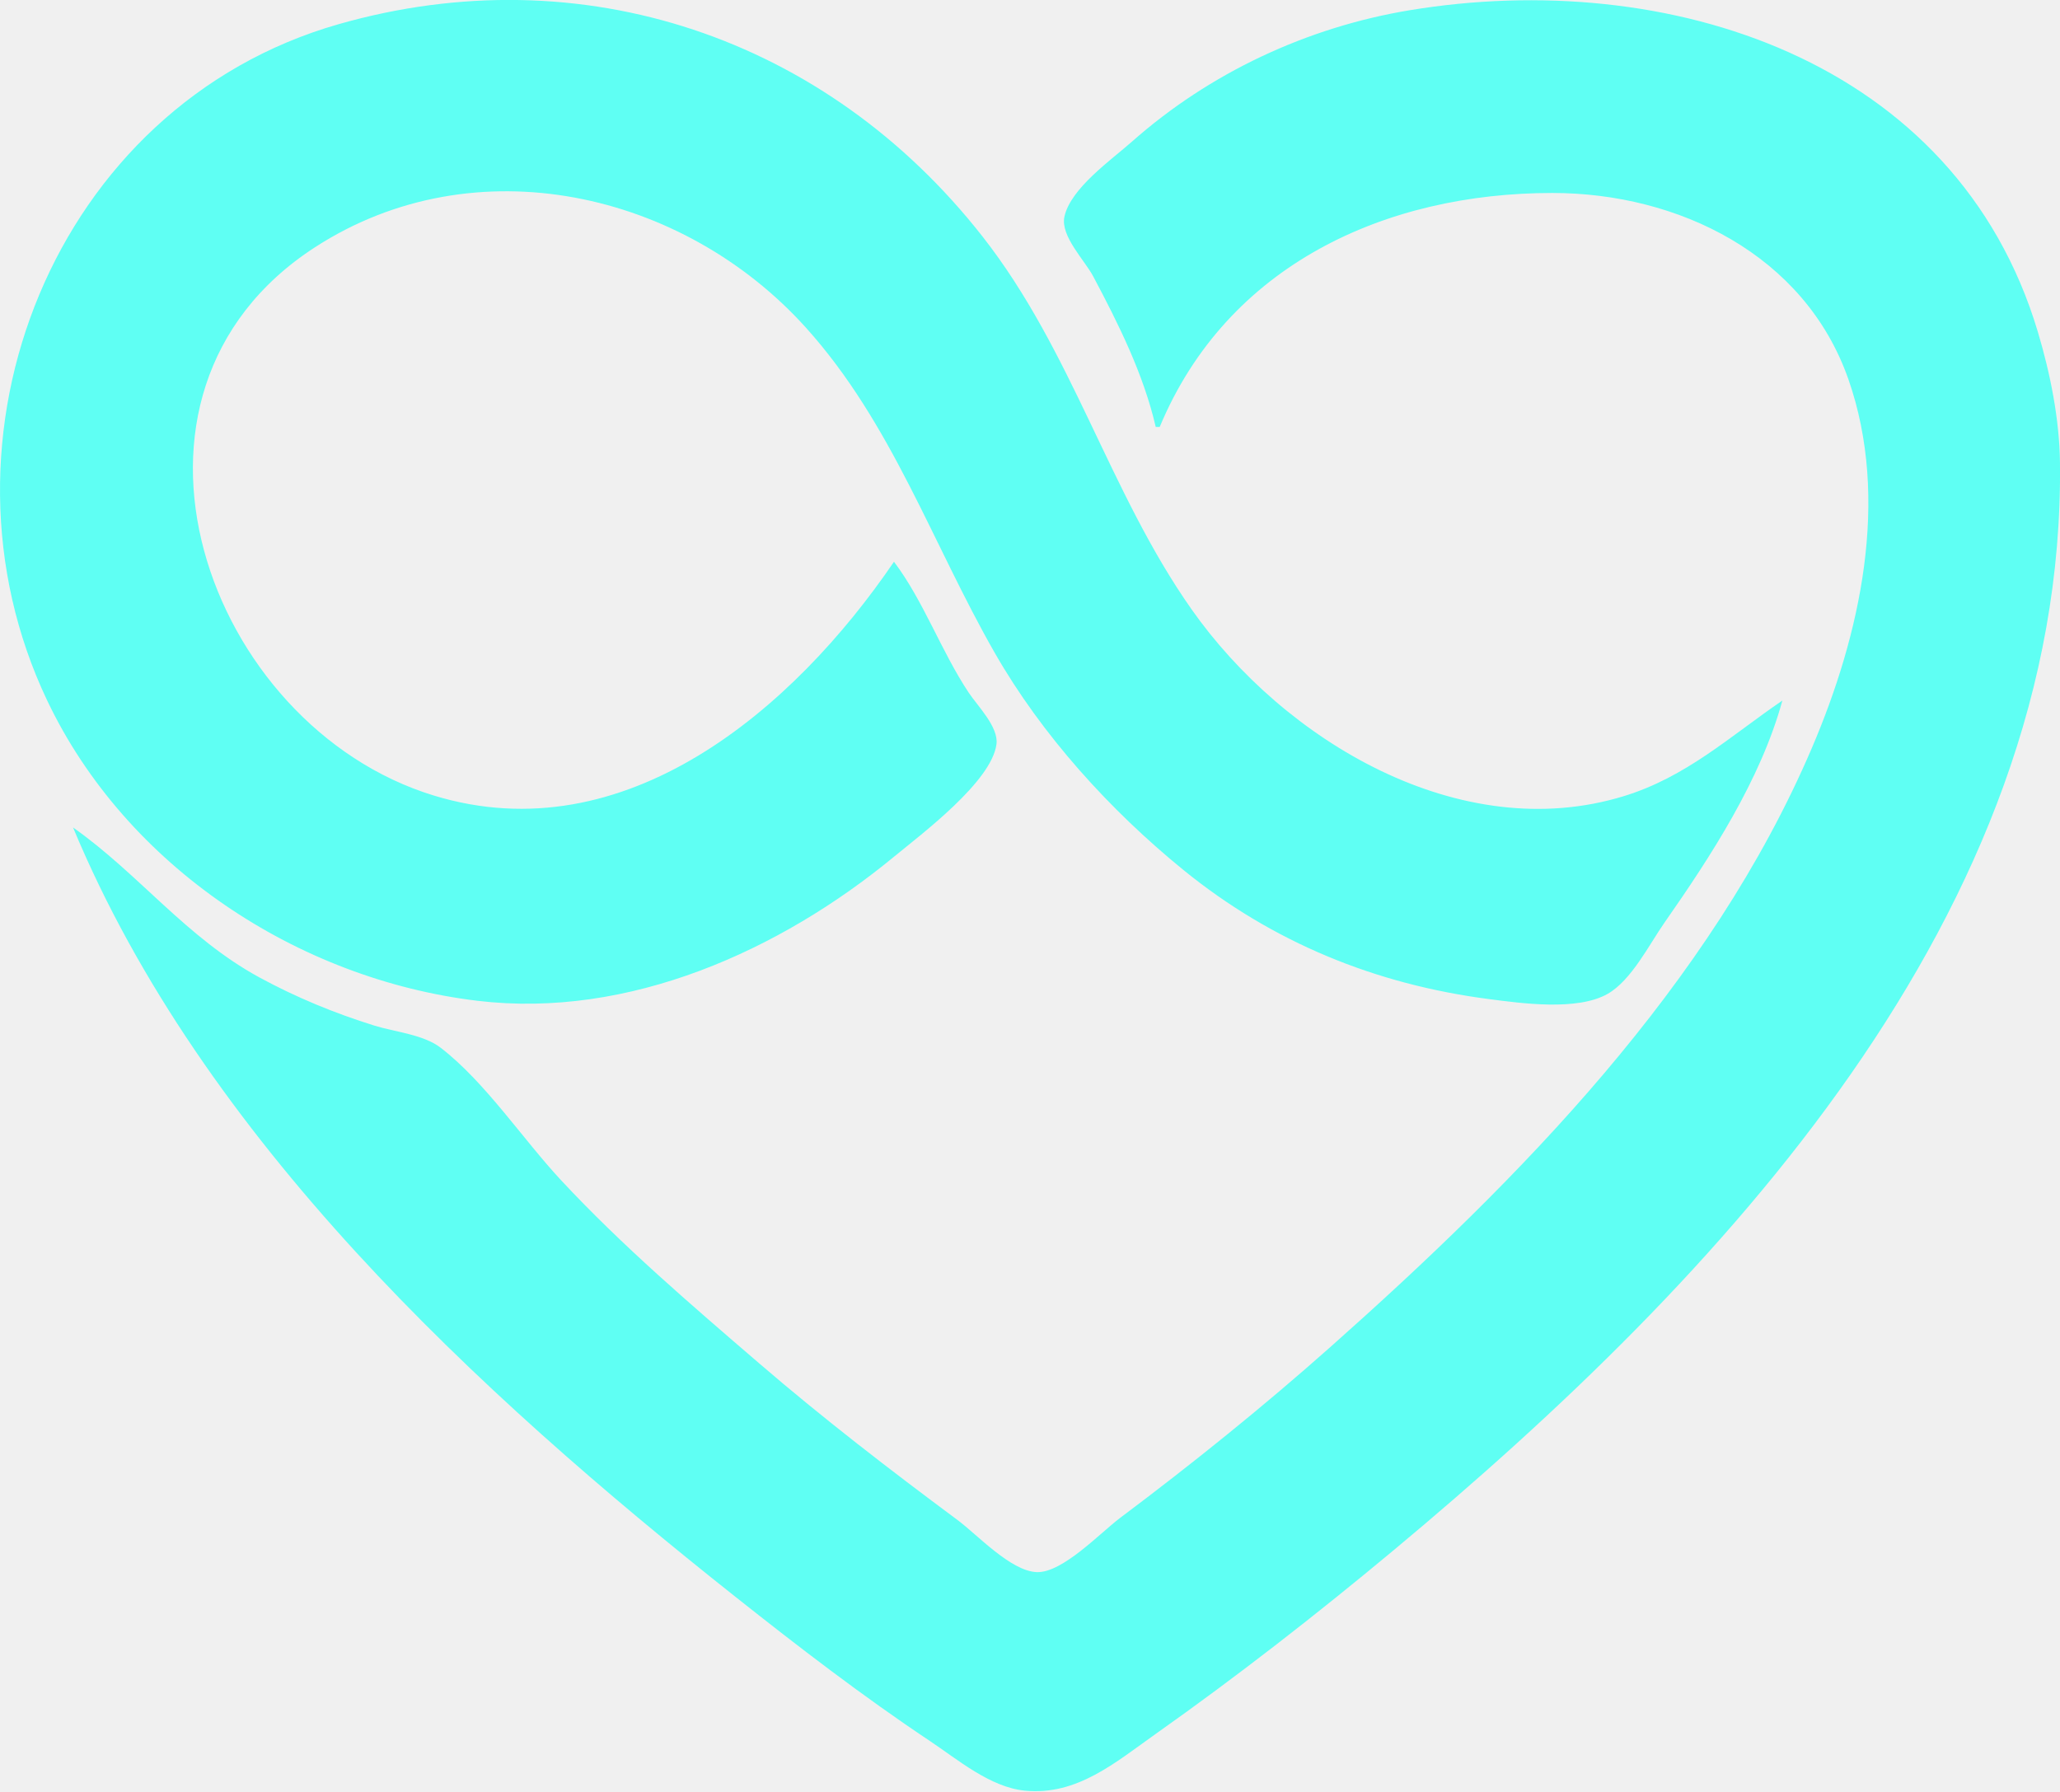
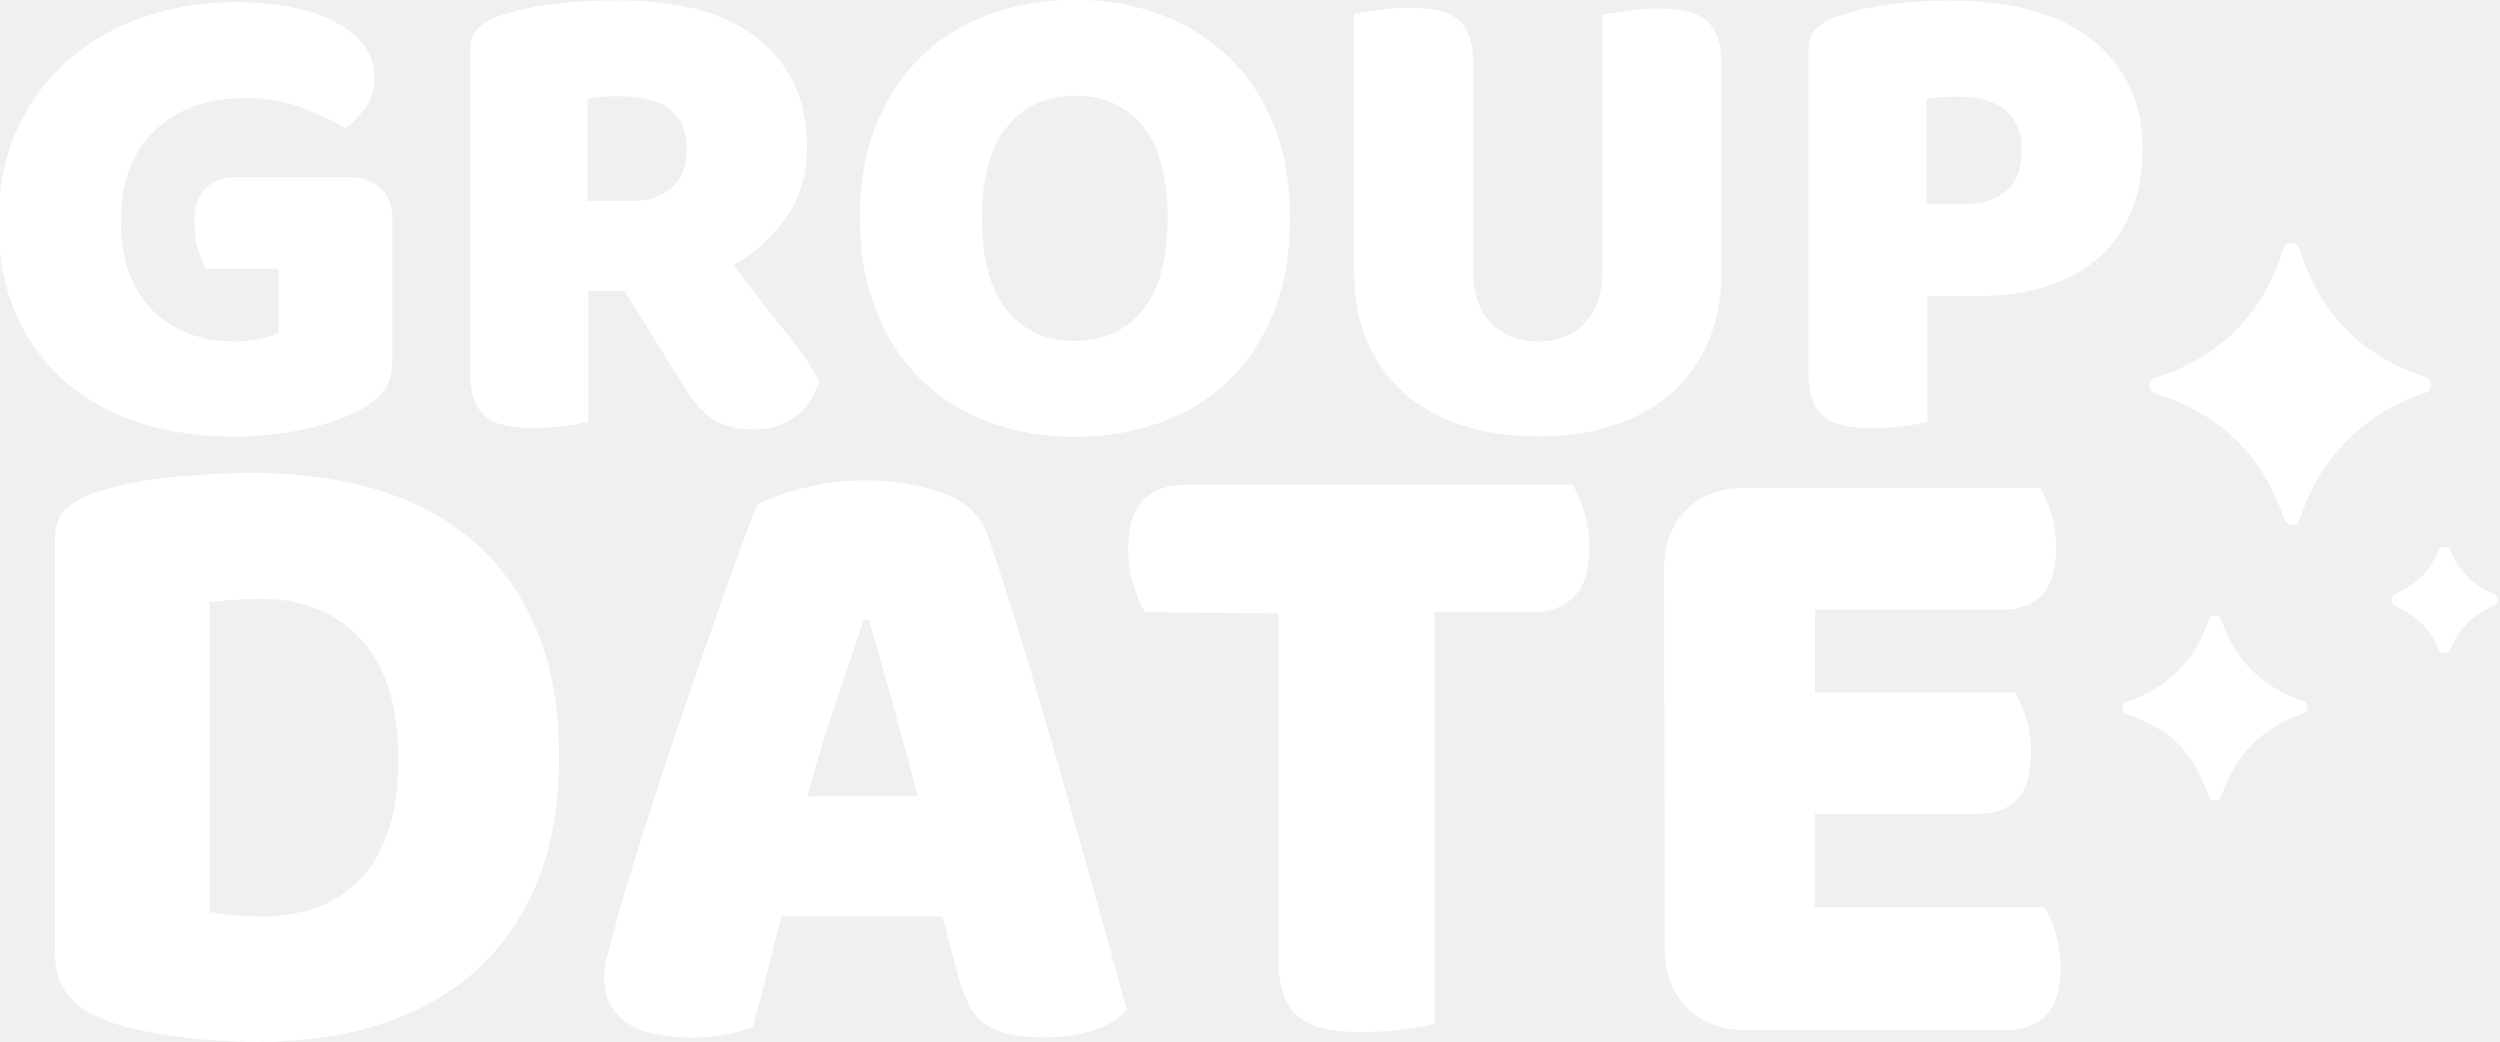
- <svg xmlns="http://www.w3.org/2000/svg" width="183.24mm" height="159.35mm" version="1.1" viewBox="0 0 183.24 159.35">
-   <g transform="translate(-16.599 -50.655)">
-     <path d="m96.119 100.63c-8.92 13.112-23.923 25.99-40.922 20.8-20.234-6.178-30.766-35.704-10.583-48.776 14.245-9.227 32.782-4.952 43.684 7.162 7.64 8.489 11.218 19.189 16.792 28.928 4.189 7.319 10.262 14.007 16.783 19.311 7.92 6.441 17.098 10.173 27.164 11.48 2.933 0.381 7.857 1.068 10.552-0.457 2.123-1.202 3.7-4.386 5.069-6.345 4.136-5.919 8.561-12.724 10.485-19.756-4.675 3.196-8.544 6.802-14.111 8.507-14.571 4.463-30.222-4.939-38.44-16.621-7.358-10.461-10.578-22.934-18.591-33.161-13.883-17.719-35.634-25.073-57.269-18.899-25.354 7.235-37.031 36.858-25.934 60.174 7.02 14.749 22.283 24.797 38.281 26.711 13.454 1.609 26.904-4.457 37.042-12.816 2.446-2.017 8.688-6.683 9.116-10.014 0.197-1.535-1.68-3.395-2.472-4.586-2.438-3.668-4.028-8.184-6.644-11.642m23.283-11.994h0.353c6.008-14.426 20.101-20.814 34.925-20.814 11.198 0 22.461 5.493 26.337 16.581 3.731 10.674 1.062 22.709-3.258 32.808-9.011 21.071-25.955 38.302-42.835 53.287-6.005 5.331-12.274 10.379-18.697 15.197-1.744 1.308-5.124 4.905-7.408 4.818-2.316-0.088-5.276-3.319-7.056-4.641-6.016-4.469-11.956-9.043-17.639-13.935-6.027-5.187-12.181-10.448-17.607-16.274-3.436-3.688-6.746-8.733-10.716-11.795-1.541-1.188-4.064-1.402-5.896-1.972-3.538-1.1-6.974-2.516-10.231-4.287-6.505-3.539-10.722-9.213-16.581-13.343 11.528 27.69 35.9 50.189 58.914 68.438 5.61 4.449 11.328 8.845 17.286 12.819 2.488 1.66 5.382 4.129 8.467 4.432 4.643 0.456 8.057-2.516 11.642-5.051 7.284-5.153 14.313-10.633 21.167-16.344 28.957-24.131 59.743-56.601 59.265-96.748-0.046-3.878-0.862-7.937-1.97-11.642-7.275-24.314-33.02-32.39-55.884-28.603-9.106 1.508-17.787 5.567-24.694 11.688-1.822 1.615-5.476 4.167-6.009 6.685-0.363 1.713 1.801 3.866 2.558 5.292 2.253 4.24 4.48 8.703 5.567 13.406z" fill="#5ffff3" />
+ <svg xmlns="http://www.w3.org/2000/svg" id="Layer_1" enable-background="new 0 0 1500 1500" version="1.1" viewBox="0 0 1262 526">
+   <g id="g217" transform="translate(-147 -495)">
+     <g id="g206" fill="#ffffff">
+       <path id="path188" d="m345 676c0 7.1-1.3 12.4-3.8 15.8s-6.5 6.7-12 9.9c-3.2 1.8-7.2 3.6-12 5.3s-10.1 3.2-15.8 4.5-11.7 2.2-18 2.9-12.5 1-18.7 1c-16.5 0-31.9-2.2-46.3-6.7s-26.9-11.2-37.6-20.2c-10.6-9-19-20.3-25.2-33.8s-9.3-29.2-9.3-47c0-18.8 3.4-35.1 10.1-49.1 6.7-13.9 15.7-25.6 26.8-34.8 11.1-9.3 23.8-16.2 38.1-20.8s29-6.9 44.1-6.9c21.7 0 38.9 3.5 51.6 10.5s19 16.1 19 27.3c0 5.9-1.5 11.1-4.5 15.4s-6.4 7.8-10.3 10.3c-5.7-3.4-12.9-6.8-21.4-10.1-8.6-3.3-18.2-5-29-5-19.2 0-34.5 5.5-45.8 16.5s-17 26.2-17 45.6c0 10.5 1.5 19.6 4.6 27.3s7.3 14 12.5 18.9c5.3 4.9 11.3 8.6 18.2 11s14.2 3.6 22 3.6c5 0 9.5-0.5 13.4-1.4s6.9-1.9 8.9-3.1v-32.2h-36.7c-1.4-2.5-2.7-5.8-3.9-9.9-1.3-4.1-1.9-8.5-1.9-13 0-8.2 1.9-14.2 5.7-17.8 3.8-3.7 8.6-5.5 14.6-5.5h58c6.9 0 12.2 1.9 16 5.7s5.7 9.1 5.7 16v69.8z" />
+       <path id="path190" d="m444 642v65.9c-2.5 0.7-6.5 1.4-11.8 2.1-5.4 0.7-10.7 1-16 1s-9.9-0.4-13.9-1.2-7.3-2.2-9.9-4.3-4.6-4.9-6-8.6-2.1-8.5-2.1-14.4v-162c0-4.8 1.3-8.5 3.9-11.1s6.2-4.7 10.8-6.3c7.8-2.7 16.8-4.7 27.1-6s21.3-1.9 32.9-1.9c31.6 0 55.3 6.6 71.4 19.9 16 13.3 24 31.2 24 53.9 0 14.2-3.7 26.3-11 36.4s-16 17.8-26.1 23.3c8.2 11.2 16.3 21.7 24.4 31.6 8 9.8 14.3 18.8 18.9 26.8-2.3 8-6.5 14.1-12.5 18.4-6.1 4.2-12.9 6.3-20.4 6.3-5 0-9.4-0.6-13-1.7-3.7-1.1-6.9-2.7-9.6-4.8s-5.3-4.6-7.5-7.5c-2.3-3-4.5-6.2-6.5-9.6l-28.8-46.3h-18.3zm21.6-45.6c8.7 0 15.5-2.2 20.6-6.7 5-4.5 7.5-11 7.5-19.7s-2.8-15.3-8.4-19.7c-5.6-4.5-14.5-6.7-26.6-6.7-3.4 0-6.2 0.1-8.2 0.3-2.1 0.2-4.3 0.6-6.9 1v51.5z" />
+       <path id="path192" d="m581 605c0-17.8 2.8-33.6 8.4-47.3s13.3-25.2 23-34.5 21.2-16.3 34.3-21.1 27.4-7.2 42.7-7.2 29.6 2.4 42.7 7.2 24.6 11.8 34.5 21.1c9.8 9.3 17.6 20.8 23.2 34.5s8.4 29.5 8.4 47.3-2.7 33.7-8.2 47.5-13.1 25.4-22.8 34.7-21.2 16.3-34.5 21.1-27.7 7.2-43.2 7.2c-15.6 0-30-2.5-43.2-7.4-13.3-4.9-24.7-12.1-34.3-21.4-9.6-9.4-17.2-20.9-22.6-34.7-5.7-13.8-8.4-29.4-8.4-47zm61.7 0c0 20.8 4.2 36.4 12.7 46.7s19.8 15.4 34 15.4c14.4 0 25.8-5.1 34.3-15.4s12.7-25.8 12.7-46.7c0-20.6-4.2-36-12.5-46.3-8.4-10.3-19.7-15.4-34.1-15.4-14.2 0-25.6 5.1-34.1 15.3-8.7 10.1-13 25.6-13 46.4z" />
+       <path id="path194" d="m1016 633c0 12.3-2.1 23.6-6.3 33.8s-10.4 18.9-18.4 26.1-17.7 12.8-29.2 16.6c-11.4 3.9-24.4 5.8-38.8 5.8s-27.3-1.9-38.8-5.8c-11.4-3.9-21.2-9.4-29.2-16.6s-14.1-15.9-18.4-26.1c-4.2-10.2-6.3-21.4-6.3-33.8v-131c2.5-0.5 6.5-1.1 12-1.9s10.7-1.2 15.8-1.2c5.3 0 9.9 0.4 13.9 1.2s7.4 2.2 10.1 4.3 4.8 4.9 6.2 8.6 2.1 8.5 2.1 14.4v105c0 11 3 19.6 9.1 25.7 6.1 6.2 13.9 9.3 23.5 9.3 9.8 0 17.7-3.1 23.7-9.3 5.9-6.2 8.9-14.8 8.9-25.7v-130c2.5-0.5 6.5-1.1 12-1.9s10.7-1.2 15.8-1.2c5.3 0 9.9 0.4 13.9 1.2s7.4 2.2 10.1 4.3 4.8 4.9 6.2 8.6 2.1 8.5 2.1 14.4z" />
+       <path id="path196" d="m1120 708c-2.5 0.7-6.5 1.4-11.8 2.1-5.4 0.7-10.7 1-16 1s-9.9-0.4-13.9-1.2-7.4-2.2-10.1-4.3-4.8-4.9-6.2-8.6-2.1-8.5-2.1-14.4v-162c0-4.8 1.3-8.5 3.9-11.1s6.2-4.7 10.8-6.3c7.8-2.7 16.6-4.7 26.6-6 9.9-1.3 20-1.9 30-1.9 31.6 0 55.7 6.7 72.4 20.2s25 31.8 25 54.9c0 11.2-1.8 21.3-5.3 30.4-3.5 9-8.8 16.8-15.8 23.3s-15.8 11.6-26.4 15.1-22.9 5.3-36.9 5.3h-24.2zm17.8-110c9.6 0 17-2.2 22.1-6.7s7.7-11.3 7.7-20.4c0-8.7-2.7-15.4-8.1-20.1s-13.2-7-23.5-7c-3.7 0-6.7 0.1-9.1 0.2s-4.9 0.4-7.4 0.9v53.1z" />
+       <path id="path198" d="m278 1021c-5.1 0-10.9-0.2-17.5-0.5s-13.4-0.9-20.4-1.8-14.1-2-21.1-3.4c-7-1.3-13.6-3.2-19.5-5.6-16.5-6.3-24.7-17.2-24.7-32.8v-210c0-6.3 1.7-11.2 5.2-14.6 3.4-3.4 8.2-6.2 14.2-8.3 12.9-4.2 26.5-7 40.9-8.3s27.3-2 38.6-2c23.4 0 44.6 2.8 63.6 8.5s35.3 14.5 49 26.3c13.6 11.8 24.2 26.7 31.7 44.7s11.2 39.3 11.2 63.8c0 24-3.6 44.9-10.8 62.7s-17.5 32.8-30.8 44.9-29.3 21.2-47.9 27.2c-18.7 6.1-39.3 9.1-61.7 9.1zm-25.2-65.6c3.3 0.6 7.3 1.1 12.1 1.6 4.8 0.4 9.3 0.7 13.5 0.7 10.2 0 19.5-1.5 28.1-4.5 8.5-3 15.9-7.6 22-13.9s10.9-14.5 14.4-24.5c3.4-10 5.2-22.1 5.2-36.2 0-27-6.3-47.3-18.9-60.9s-29.4-20.4-50.3-20.4c-4.2 0-8.5 0.2-12.8 0.4-4.3 0.3-8.8 0.8-13.3 1.3z" />
+       <path id="path200" d="m529 750c5.1-3 12.8-5.8 23.1-8.5s20.7-4 31.2-4c15 0 28.2 2.2 39.8 6.5 11.5 4.3 18.9 11.2 22.2 20.4 5.4 15.6 11.2 33.7 17.5 54.4s12.6 42 18.9 64 12.4 43.7 18.4 65.2c6 21.4 11.2 40.4 15.7 56.8-3.6 4.2-9 7.6-16.2 10.1s-15.7 3.8-25.6 3.8c-7.2 0-13.3-0.6-18.2-1.8s-9-3-12.1-5.4-5.7-5.5-7.6-9.4c-2-3.9-3.7-8.4-5.2-13.5l-8.1-31h-81.3c-2.4 9-4.8 18.3-7.2 27.9s-4.8 18.9-7.2 27.9c-4.2 1.5-8.6 2.8-13.3 3.8-4.6 1-10.3 1.6-16.9 1.6-15.3 0-26.6-2.6-33.9-7.9-7.3-5.2-11-12.5-11-21.8 0-4.2 0.6-8.4 1.8-12.6s2.5-9.1 4-14.8c2.1-8.1 5-18.1 8.8-30.1 3.7-12 7.9-24.9 12.4-38.9 4.5-13.9 9.3-28.2 14.4-42.9s9.9-28.5 14.4-41.6c4.5-13 8.6-24.6 12.4-34.8s6.7-18 8.8-23.4zm54 58c-4.2 12.6-8.9 26.6-14.2 42-5.2 15.4-10 31.1-14.2 47h55.7c-4.2-16.2-8.5-32-12.8-47.4s-8.3-29.3-11.9-41.6z" />
+       <path id="path202" d="m725 804c-2.1-3.3-4-7.8-5.8-13.5s-2.7-11.7-2.7-18c0-11.7 2.6-20.1 7.9-25.2 5.2-5.1 12.1-7.6 20.4-7.6h196c2.1 3.3 4 7.8 5.8 13.5s2.7 11.7 2.7 18c0 11.7-2.6 20.1-7.9 25.2-5.2 5.1-12.1 7.6-20.4 7.6h-49.9v208c-3.3 0.9-8.5 1.8-15.5 2.7s-14 1.3-20.9 1.3-13-0.5-18.2-1.6c-5.2-1-9.7-2.9-13.3-5.6s-6.3-6.4-8.1-11.2-2.7-11.1-2.7-18.9v-174z" />
+       <path id="path204" d="m987 783c0-12.9 3.7-23.1 11.2-30.6s17.7-11.2 30.6-11.2h148c2.1 3.3 4 7.6 5.6 13s2.5 11.1 2.5 17.1c0 11.4-2.5 19.5-7.4 24.3s-11.5 7.2-19.5 7.2h-94.8v41.8h101c2.1 3.3 4 7.6 5.6 12.8s2.5 10.9 2.5 16.9c0 11.4-2.4 19.5-7.2 24.3s-11.2 7.2-19.3 7.2h-82.7v47.2h116c2.1 3.3 4 7.6 5.6 13s2.5 11.1 2.5 17.1c0 11.4-2.5 19.5-7.4 24.5-4.9 4.9-11.5 7.4-19.6 7.4h-131c-12.9 0-23.1-3.7-30.6-11.2s-11.2-17.7-11.2-30.6z" />
+     </g>
+     <g id="g7k3CU.tif_22_">
+       <g id="g214" fill="#ffffff">
+         <path id="path208" d="m1300 757c-10.6-32-32.1-53-65-63.3-3.9-1.2-3.9-6.8 0-8 33-10.5 54.2-31.9 64.7-65.1 1.2-3.9 6.8-3.9 8 0 10.5 32.9 31.6 54.1 63.5 64.7 3.9 1.3 4 6.8 0.1 8-14.9 4.8-28.1 12.6-39.5 24.1s-19.1 24.8-23.8 39.7c-1.2 3.8-6.7 3.7-8-0.1z" />
+         <path id="path210" d="m1262 897c-8.6-23.4-18.2-33-41.4-41.4-3-1.1-3-5.3 0-6.3 20.6-7 34.3-20.6 41.4-41.4 1-3.1 5.3-3.1 6.3 0 7 20.4 20.5 34 41.4 41 3 1 2.9 5.3-0.1 6.3-21.1 7.3-34.6 21.2-41.3 41.8-1 2.9-5.2 3-6.3 0z" />
+         <path id="path212" d="m1384 773c4.3 10.4 11.5 17.5 21.7 21.7 2.7 1.1 2.7 5 0 6.2-10.3 4.3-17.5 11.4-21.7 21.8-1.1 2.7-5 2.7-6.1 0-4.3-10.3-11.4-17.4-21.7-21.7-2.7-1.1-2.7-5 0-6.2 10.2-4.3 17.4-11.4 21.6-21.8 1.1-2.7 5.1-2.7 6.2 0z" />
+       </g>
+     </g>
  </g>
</svg>
